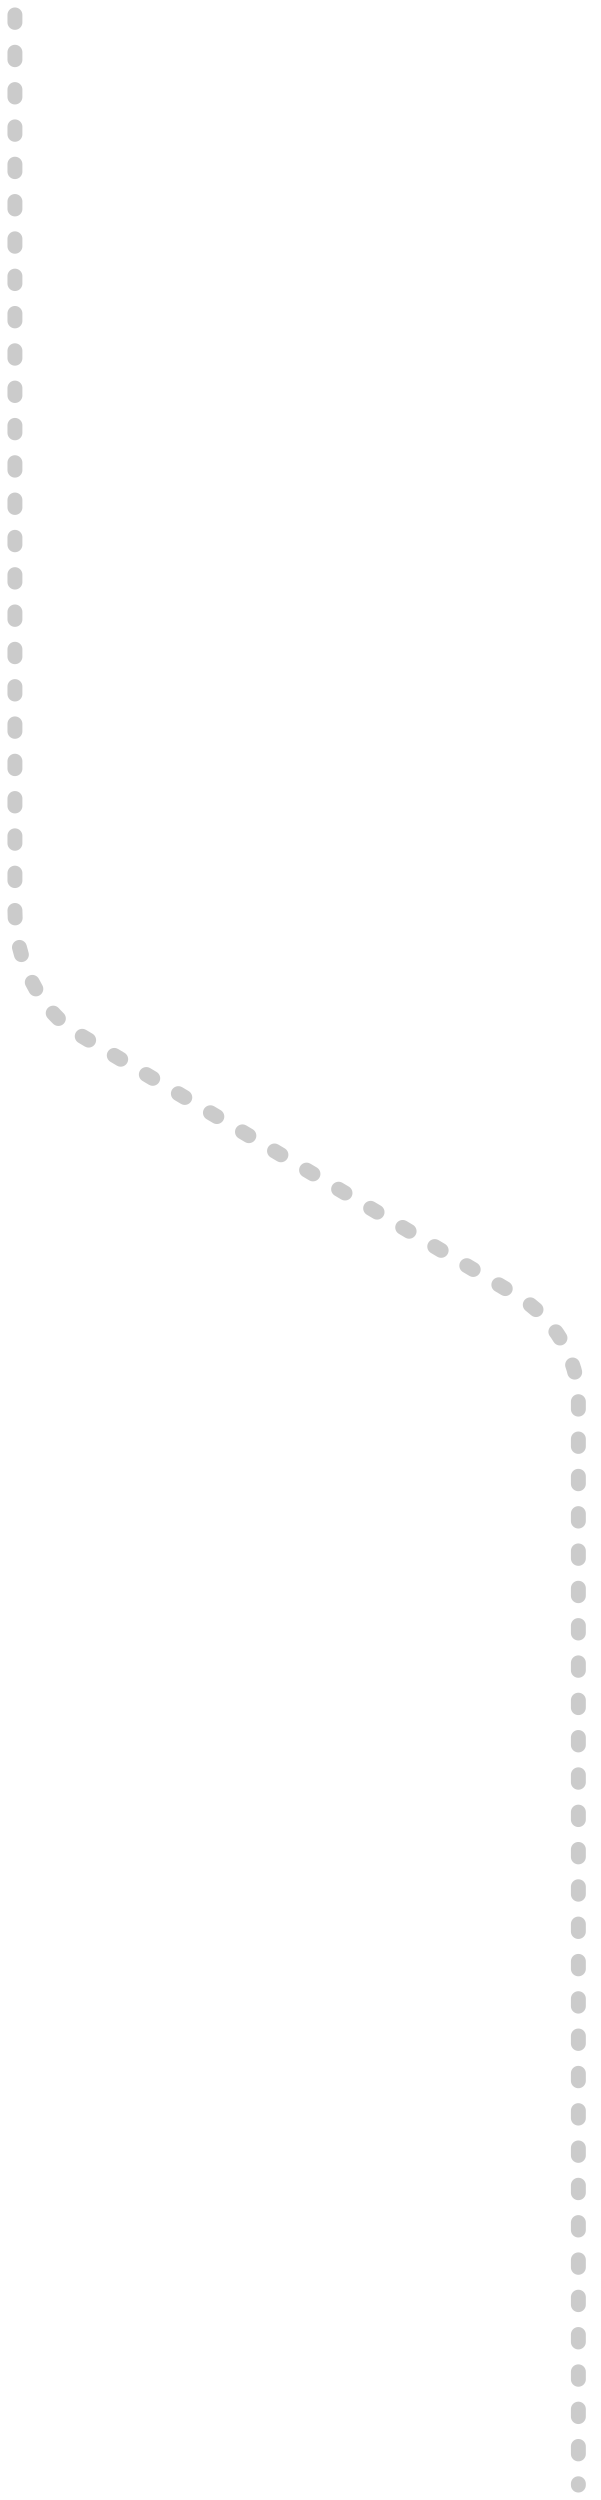
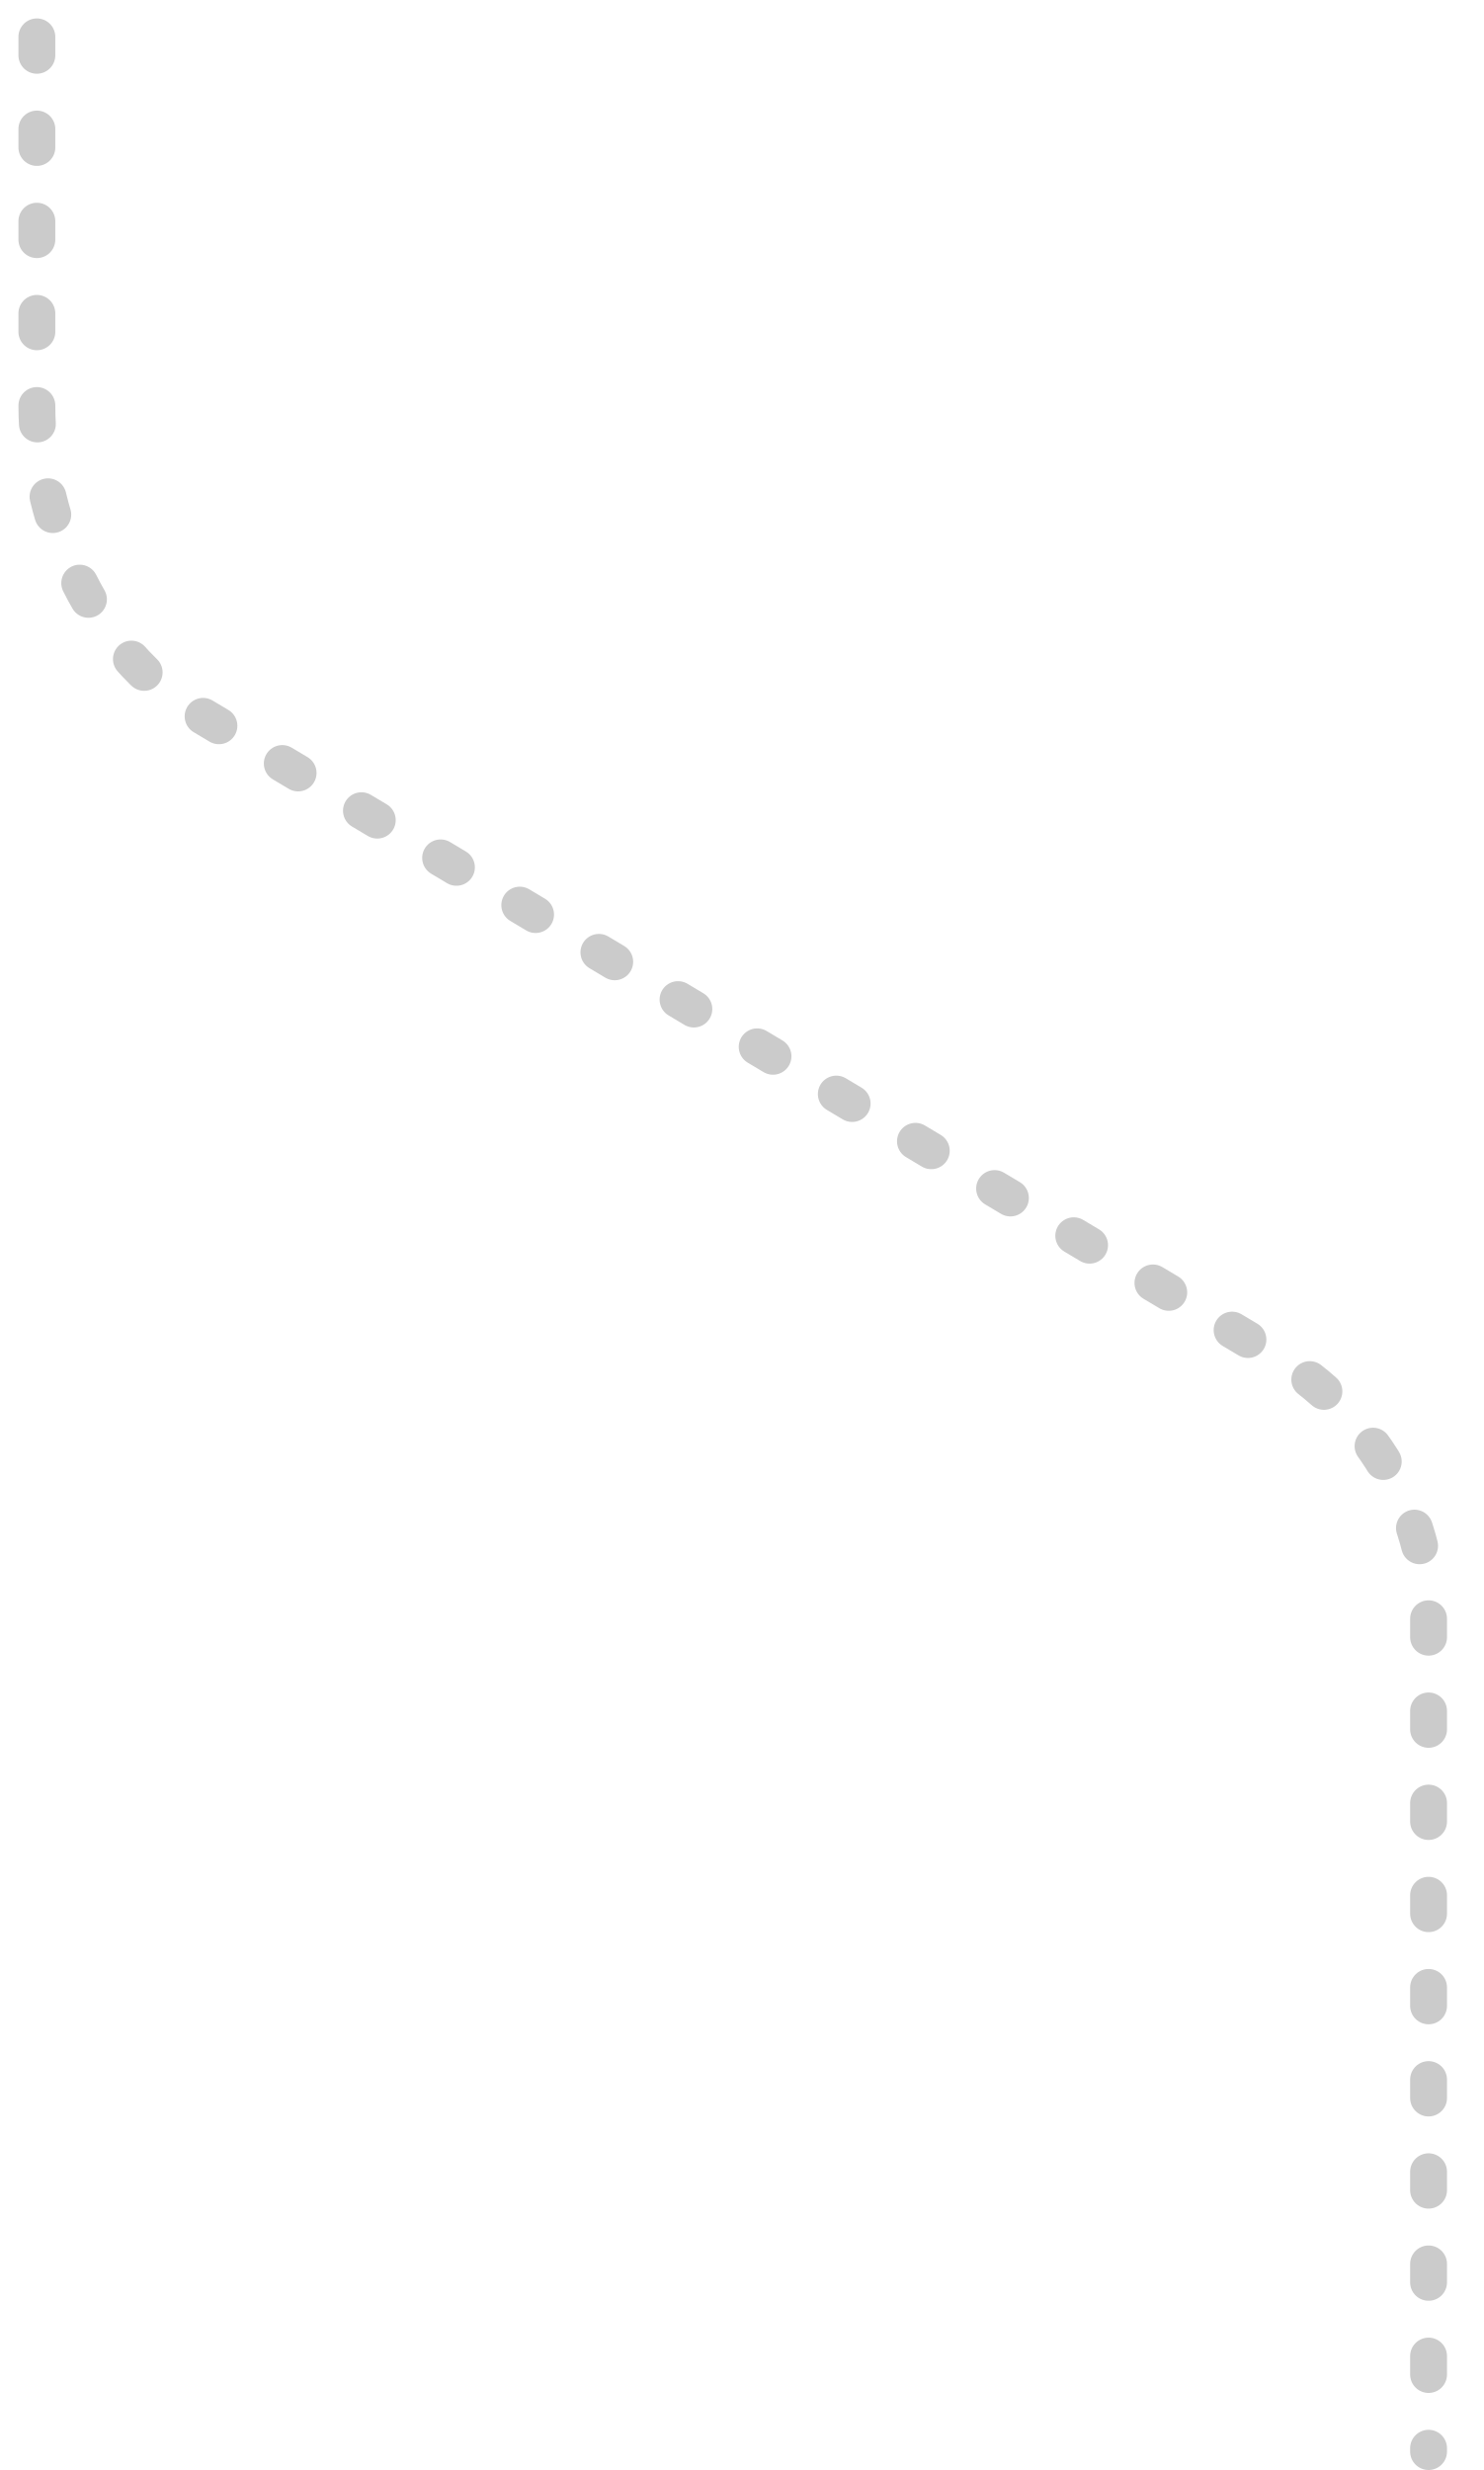
- <svg xmlns="http://www.w3.org/2000/svg" width="161px" height="670px">
-   <path fill-rule="evenodd" stroke="rgb(203, 203, 203)" stroke-width="4px" stroke-dasharray="2, 8" stroke-linecap="round" stroke-linejoin="miter" fill="none" d="M4.000,4.000 C4.000,4.000 4.000,216.387 4.000,243.929 C4.000,257.183 10.591,270.919 20.992,277.103 C49.583,294.103 109.961,330.220 138.333,347.090 C148.546,353.162 155.000,364.047 155.000,375.262 C155.000,418.972 155.000,666.000 155.000,666.000 " />
+ <svg xmlns="http://www.w3.org/2000/svg" viewBox="0 0 161 268" width="161px" height="268px">
+   <path fill-rule="evenodd" stroke="rgb(203, 203, 203)" stroke-width="4px" stroke-dasharray="2, 8" stroke-linecap="round" stroke-linejoin="miter" fill="none" d="M4.000,4.000 C4.000,4.000 4.000,16.387 4.000,43.929 C4.000,57.183 10.591,70.919 20.992,77.103 C49.583,94.103 109.961,130.220 138.333,147.090 C148.546,153.162 155.000,164.047 155.000,175.262 C155.000,218.972 155.000,266.000 155.000,266.000 " />
</svg>
